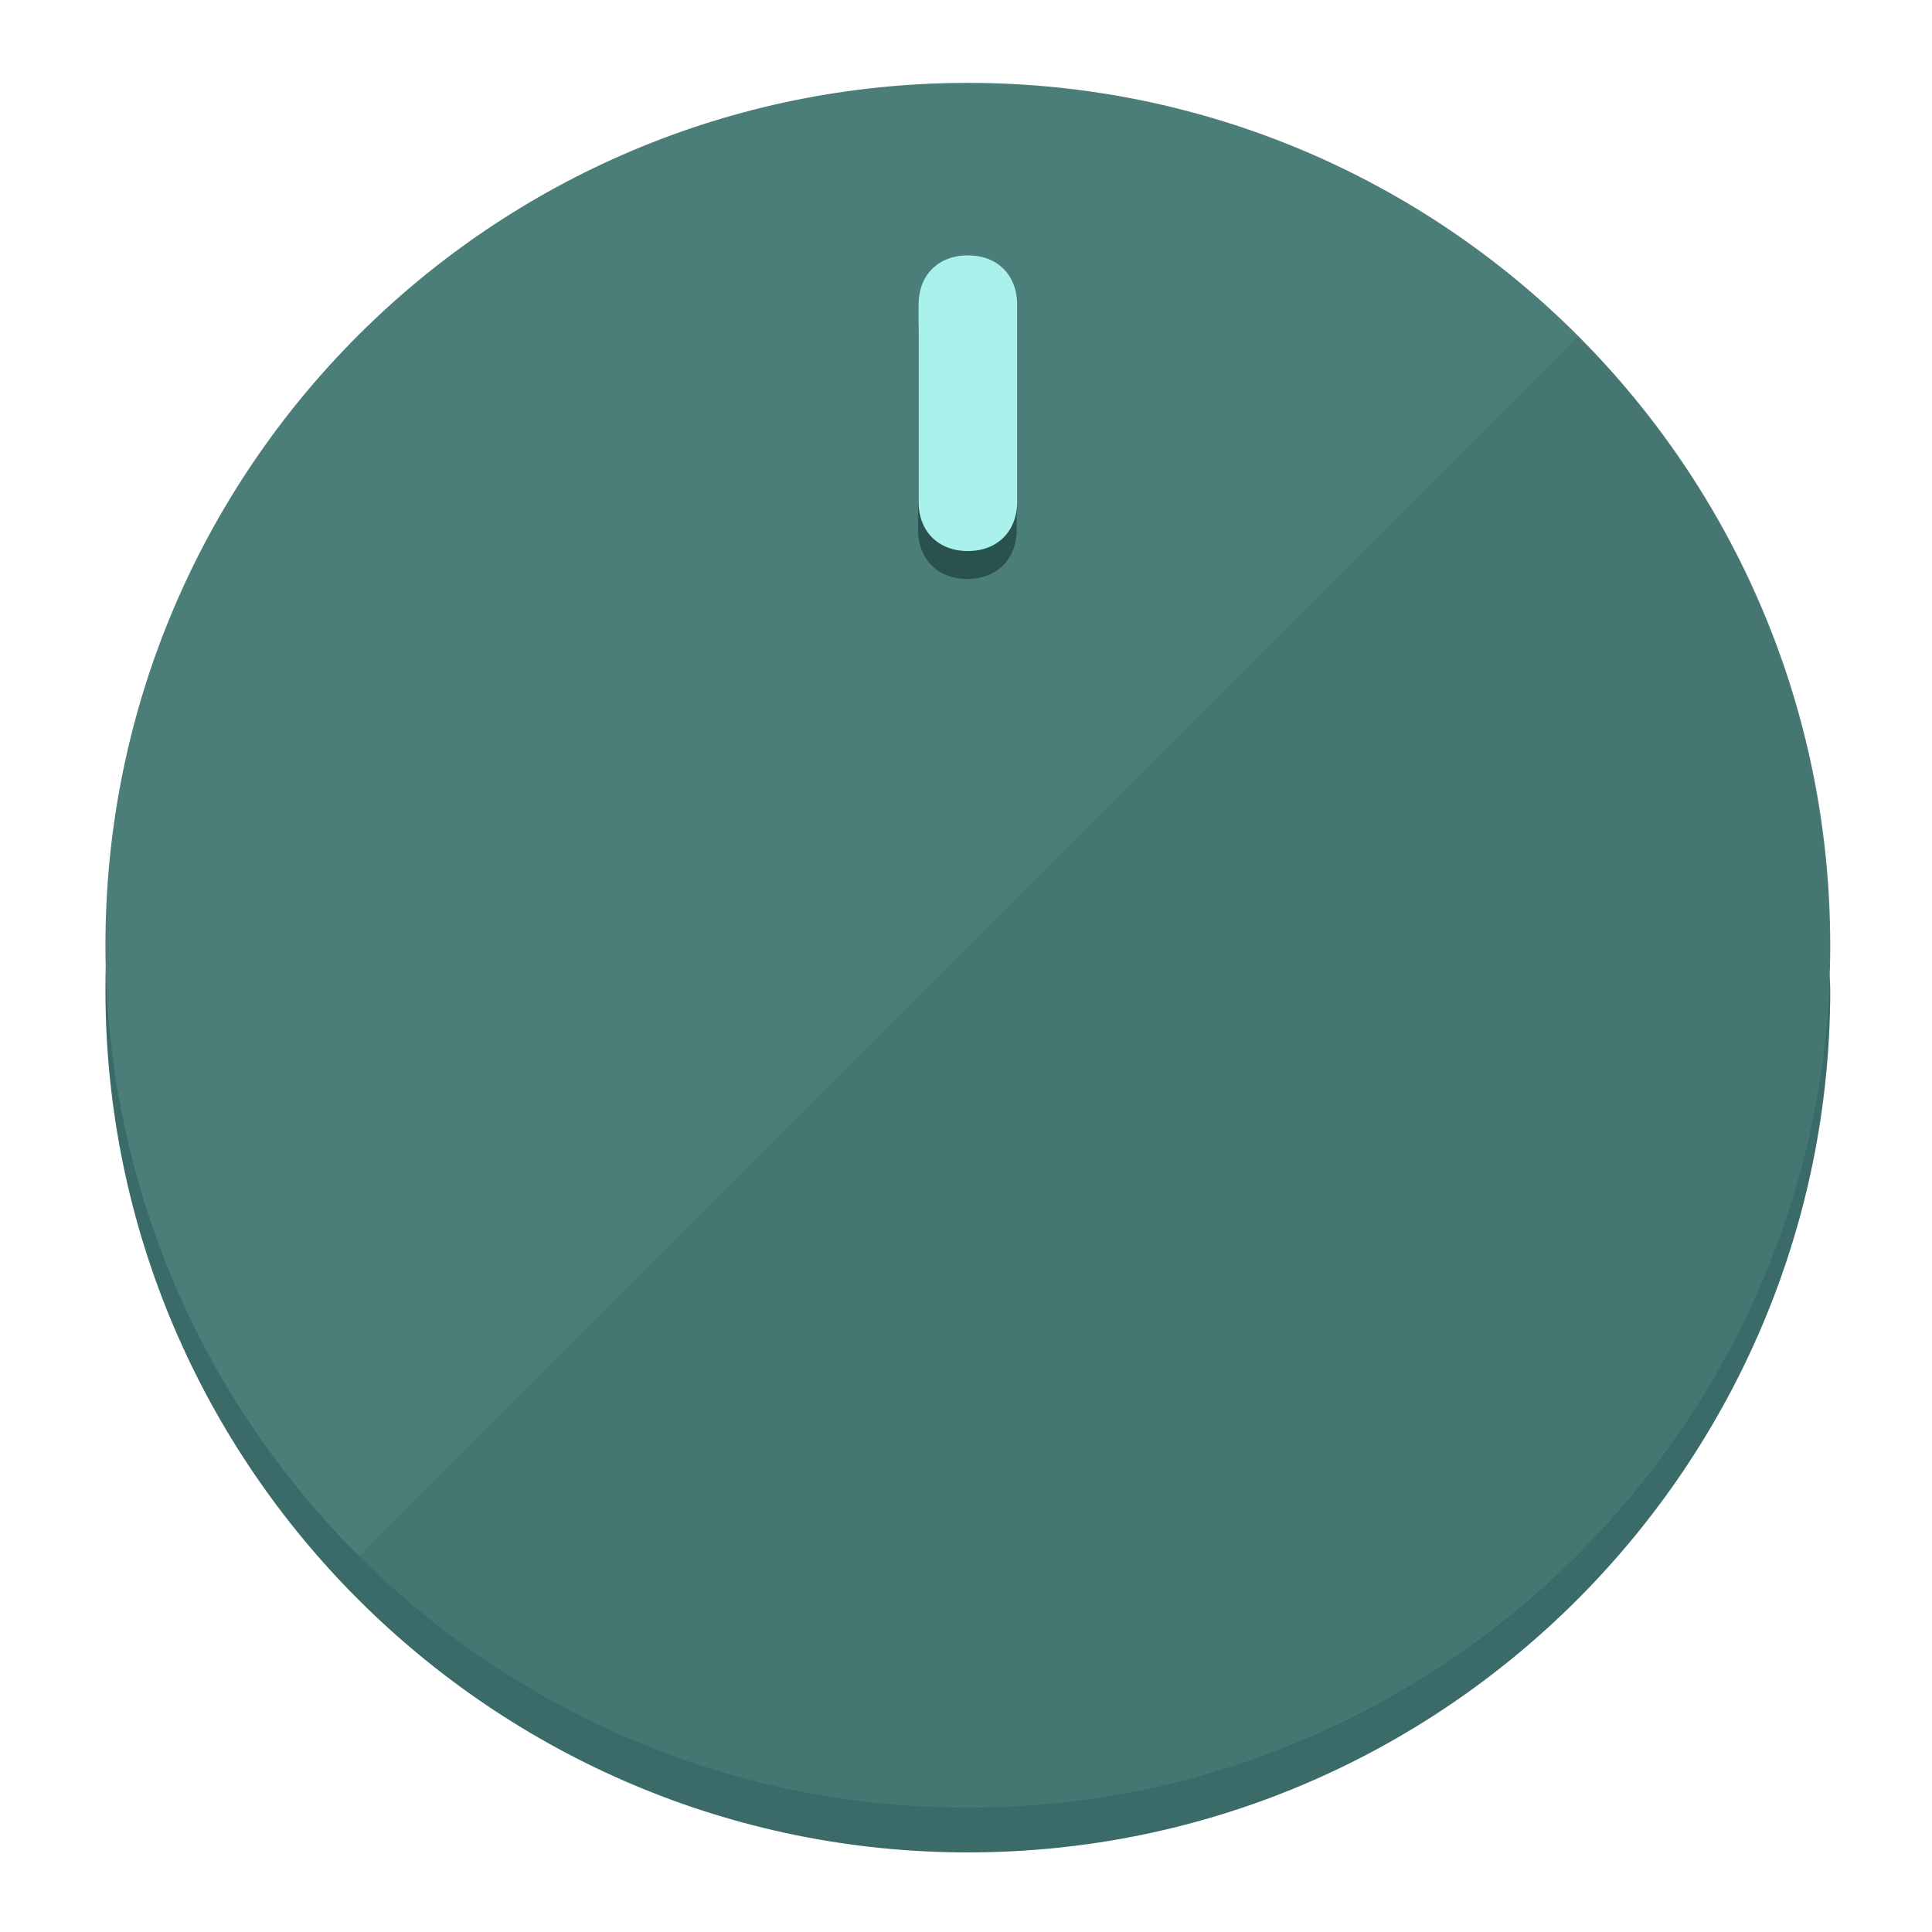
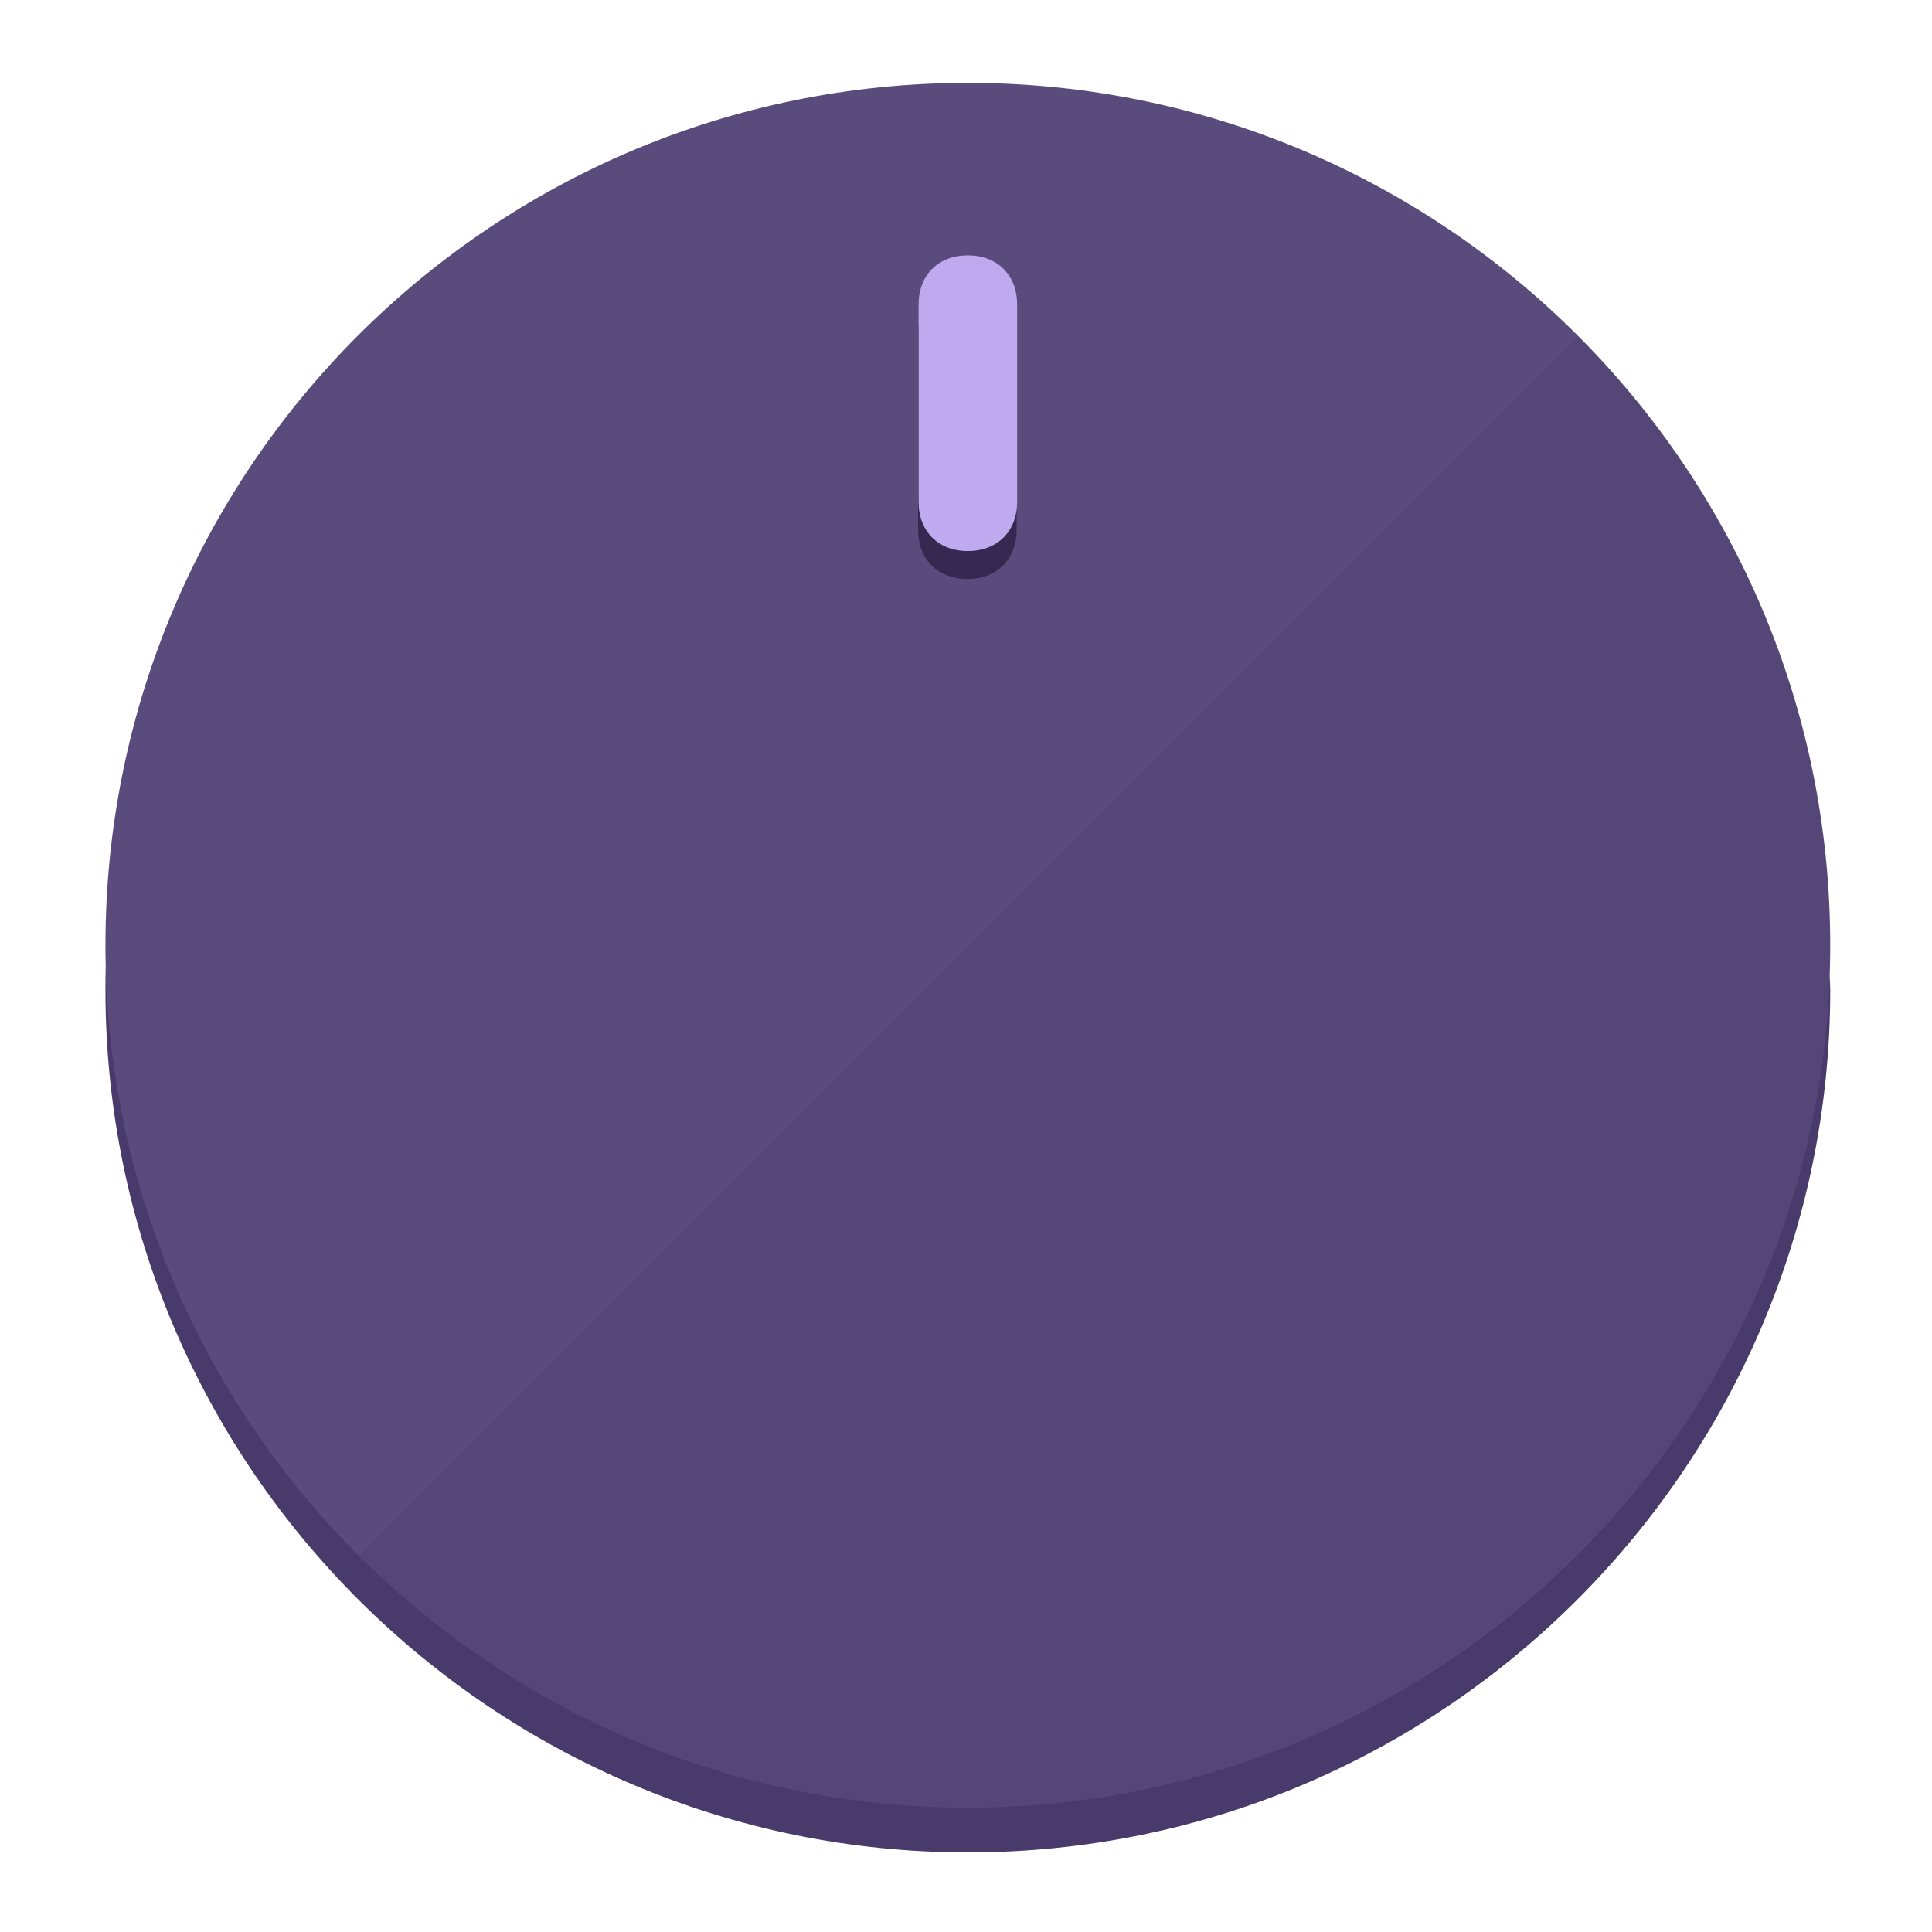
<svg xmlns="http://www.w3.org/2000/svg" height="120px" width="120px" version="1.1" id="Layer_1" viewBox="0 0 496.8 496.8" xml:space="preserve">
  <defs id="defs23" />
  <g id="g3158">
-     <path style="display:inline;fill:#3A6B68;fill-opacity:1;stroke-width:1.584" d="m 248.875,445.92 c 116.582,0 212.89,-91.238 220.493,-205.286 0,5.069 1.267,8.87 1.267,13.939 0,121.651 -98.842,221.76 -221.76,221.76 -121.651,0 -221.76,-98.842 -221.76,-221.76 0,-5.069 0,-8.87 1.267,-13.939 7.603,114.048 103.91,205.286 220.493,205.286 z" id="path8" />
-     <circle style="display:inline;fill:#4B7D79;fill-opacity:1;stroke-width:1.584" cx="248.875" cy="243.071" r="221.76" id="circle12" />
-     <path style="display:inline;fill:#29524F;fill-opacity:0.154;stroke-width:1.587" d="m 405.744,86.606 c 86.308,86.308 86.308,227.193 0,313.5 -86.308,86.308 -227.193,86.308 -313.5,0" id="path14" />
+     <path style="display:inline;fill:#483A6B;fill-opacity:1;stroke-width:1.584" d="m 248.875,445.92 c 116.582,0 212.89,-91.238 220.493,-205.286 0,5.069 1.267,8.87 1.267,13.939 0,121.651 -98.842,221.76 -221.76,221.76 -121.651,0 -221.76,-98.842 -221.76,-221.76 0,-5.069 0,-8.87 1.267,-13.939 7.603,114.048 103.91,205.286 220.493,205.286 z" id="path8" />
+     <circle style="display:inline;fill:#5A4B7D;fill-opacity:1;stroke-width:1.584" cx="248.875" cy="243.071" r="221.76" id="circle12" />
+     <path style="display:inline;fill:#352952;fill-opacity:0.154;stroke-width:1.587" d="m 405.744,86.606 c 86.308,86.308 86.308,227.193 0,313.5 -86.308,86.308 -227.193,86.308 -313.5,0" id="path14" />
  </g>
  <g id="g3198">
    <circle style="display:none;fill:#000000;fill-opacity:0;stroke-width:1.584" cx="248.467" cy="243.582" r="221.76" id="circle12-3" />
-     <path style="display:inline;fill:#29524F;fill-opacity:1;stroke-width:1.584" d="m 261.42,136.204 c 0,7.603 -5.069,12.672 -12.672,12.672 v 0 c -7.603,0 -12.672,-5.069 -12.672,-12.672 l -1e-5,-50.688 c 3e-5,-7.603 5.069,-12.672 12.672,-12.672 v 0 c 7.603,-1.4e-5 12.672,5.069 12.672,12.672 z" id="path3789" />
-     <path style="display:inline;fill:#AAF0EB;stroke-width:1.584" d="m 261.547,129.023 c -10e-6,7.603 -5.069,12.672 -12.672,12.672 v 0 c -7.603,1e-5 -12.672,-5.069 -12.672,-12.672 l 10e-6,-50.688 c -10e-6,-7.603 5.069,-12.672 12.672,-12.672 v 0 c 7.603,-3e-6 12.672,5.069 12.672,12.672 z" id="path915" />
+     <path style="display:inline;fill:#352952;fill-opacity:1;stroke-width:1.584" d="m 261.42,136.204 c 0,7.603 -5.069,12.672 -12.672,12.672 v 0 c -7.603,0 -12.672,-5.069 -12.672,-12.672 l -1e-5,-50.688 c 3e-5,-7.603 5.069,-12.672 12.672,-12.672 v 0 c 7.603,-1.4e-5 12.672,5.069 12.672,12.672 z" id="path3789" />
+     <path style="display:inline;fill:#BFAAF0;stroke-width:1.584" d="m 261.547,129.023 c -10e-6,7.603 -5.069,12.672 -12.672,12.672 v 0 c -7.603,1e-5 -12.672,-5.069 -12.672,-12.672 l 10e-6,-50.688 c -10e-6,-7.603 5.069,-12.672 12.672,-12.672 v 0 c 7.603,-3e-6 12.672,5.069 12.672,12.672 z" id="path915" />
  </g>
</svg>
